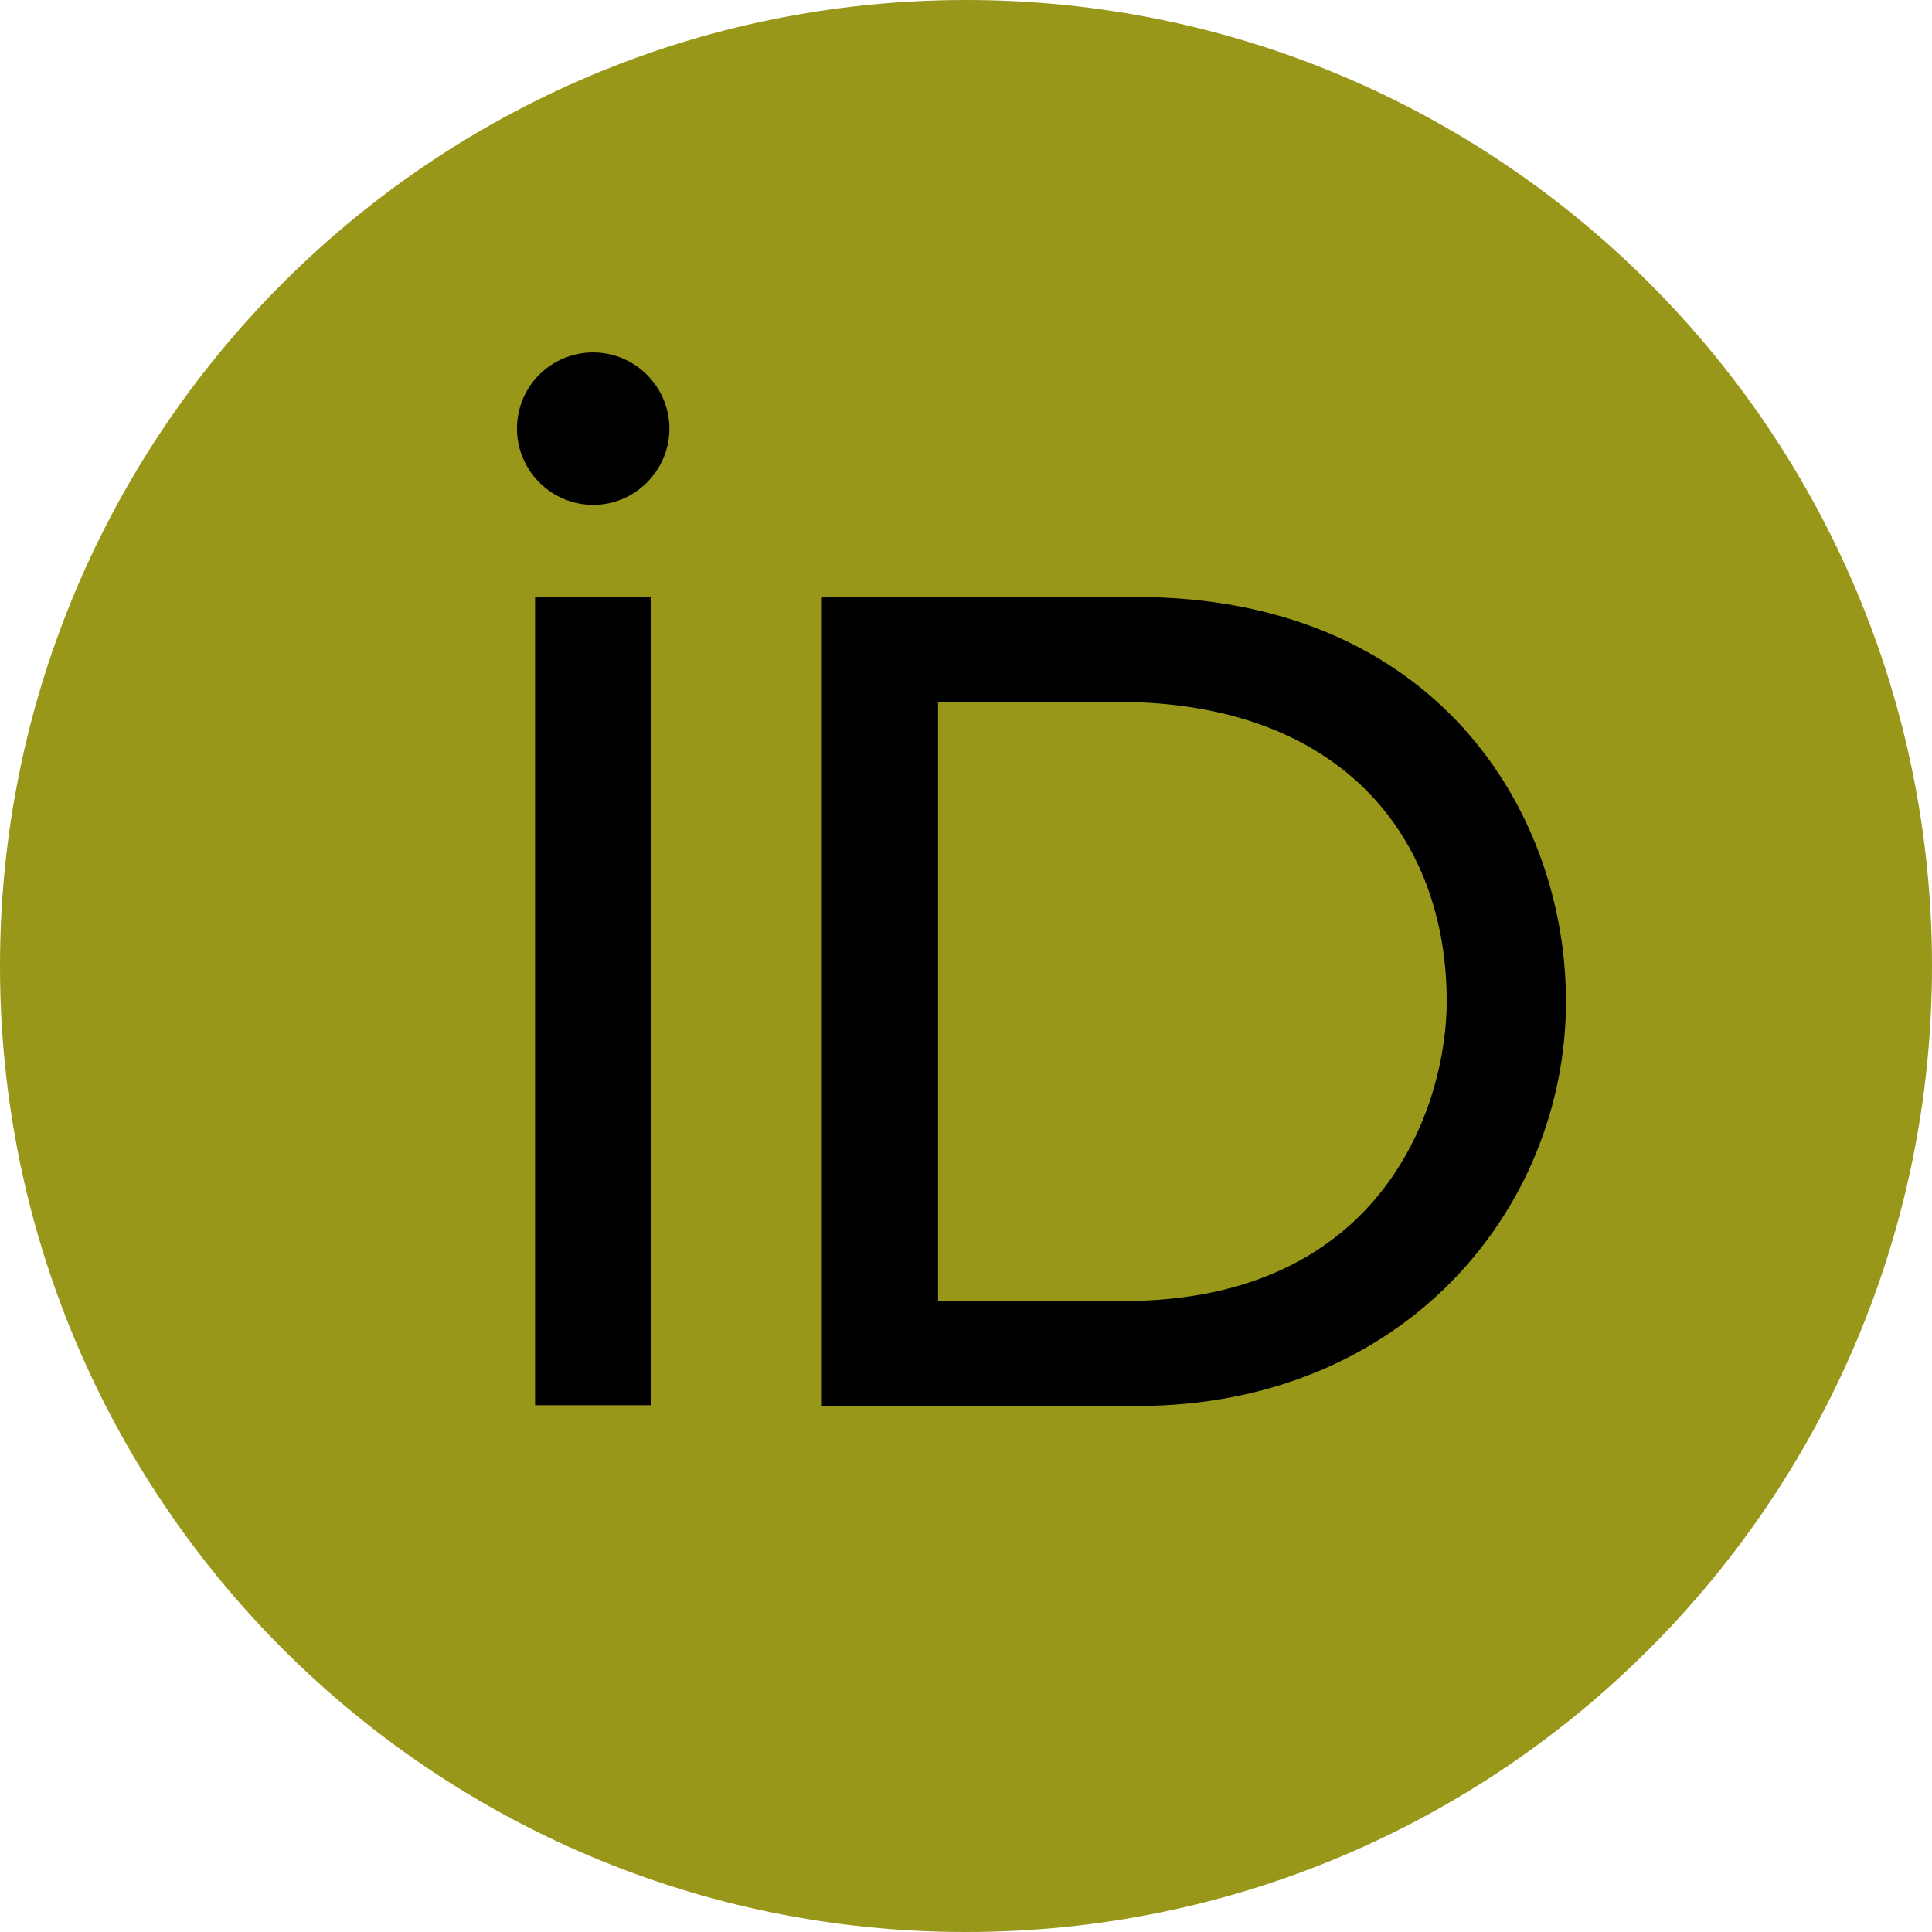
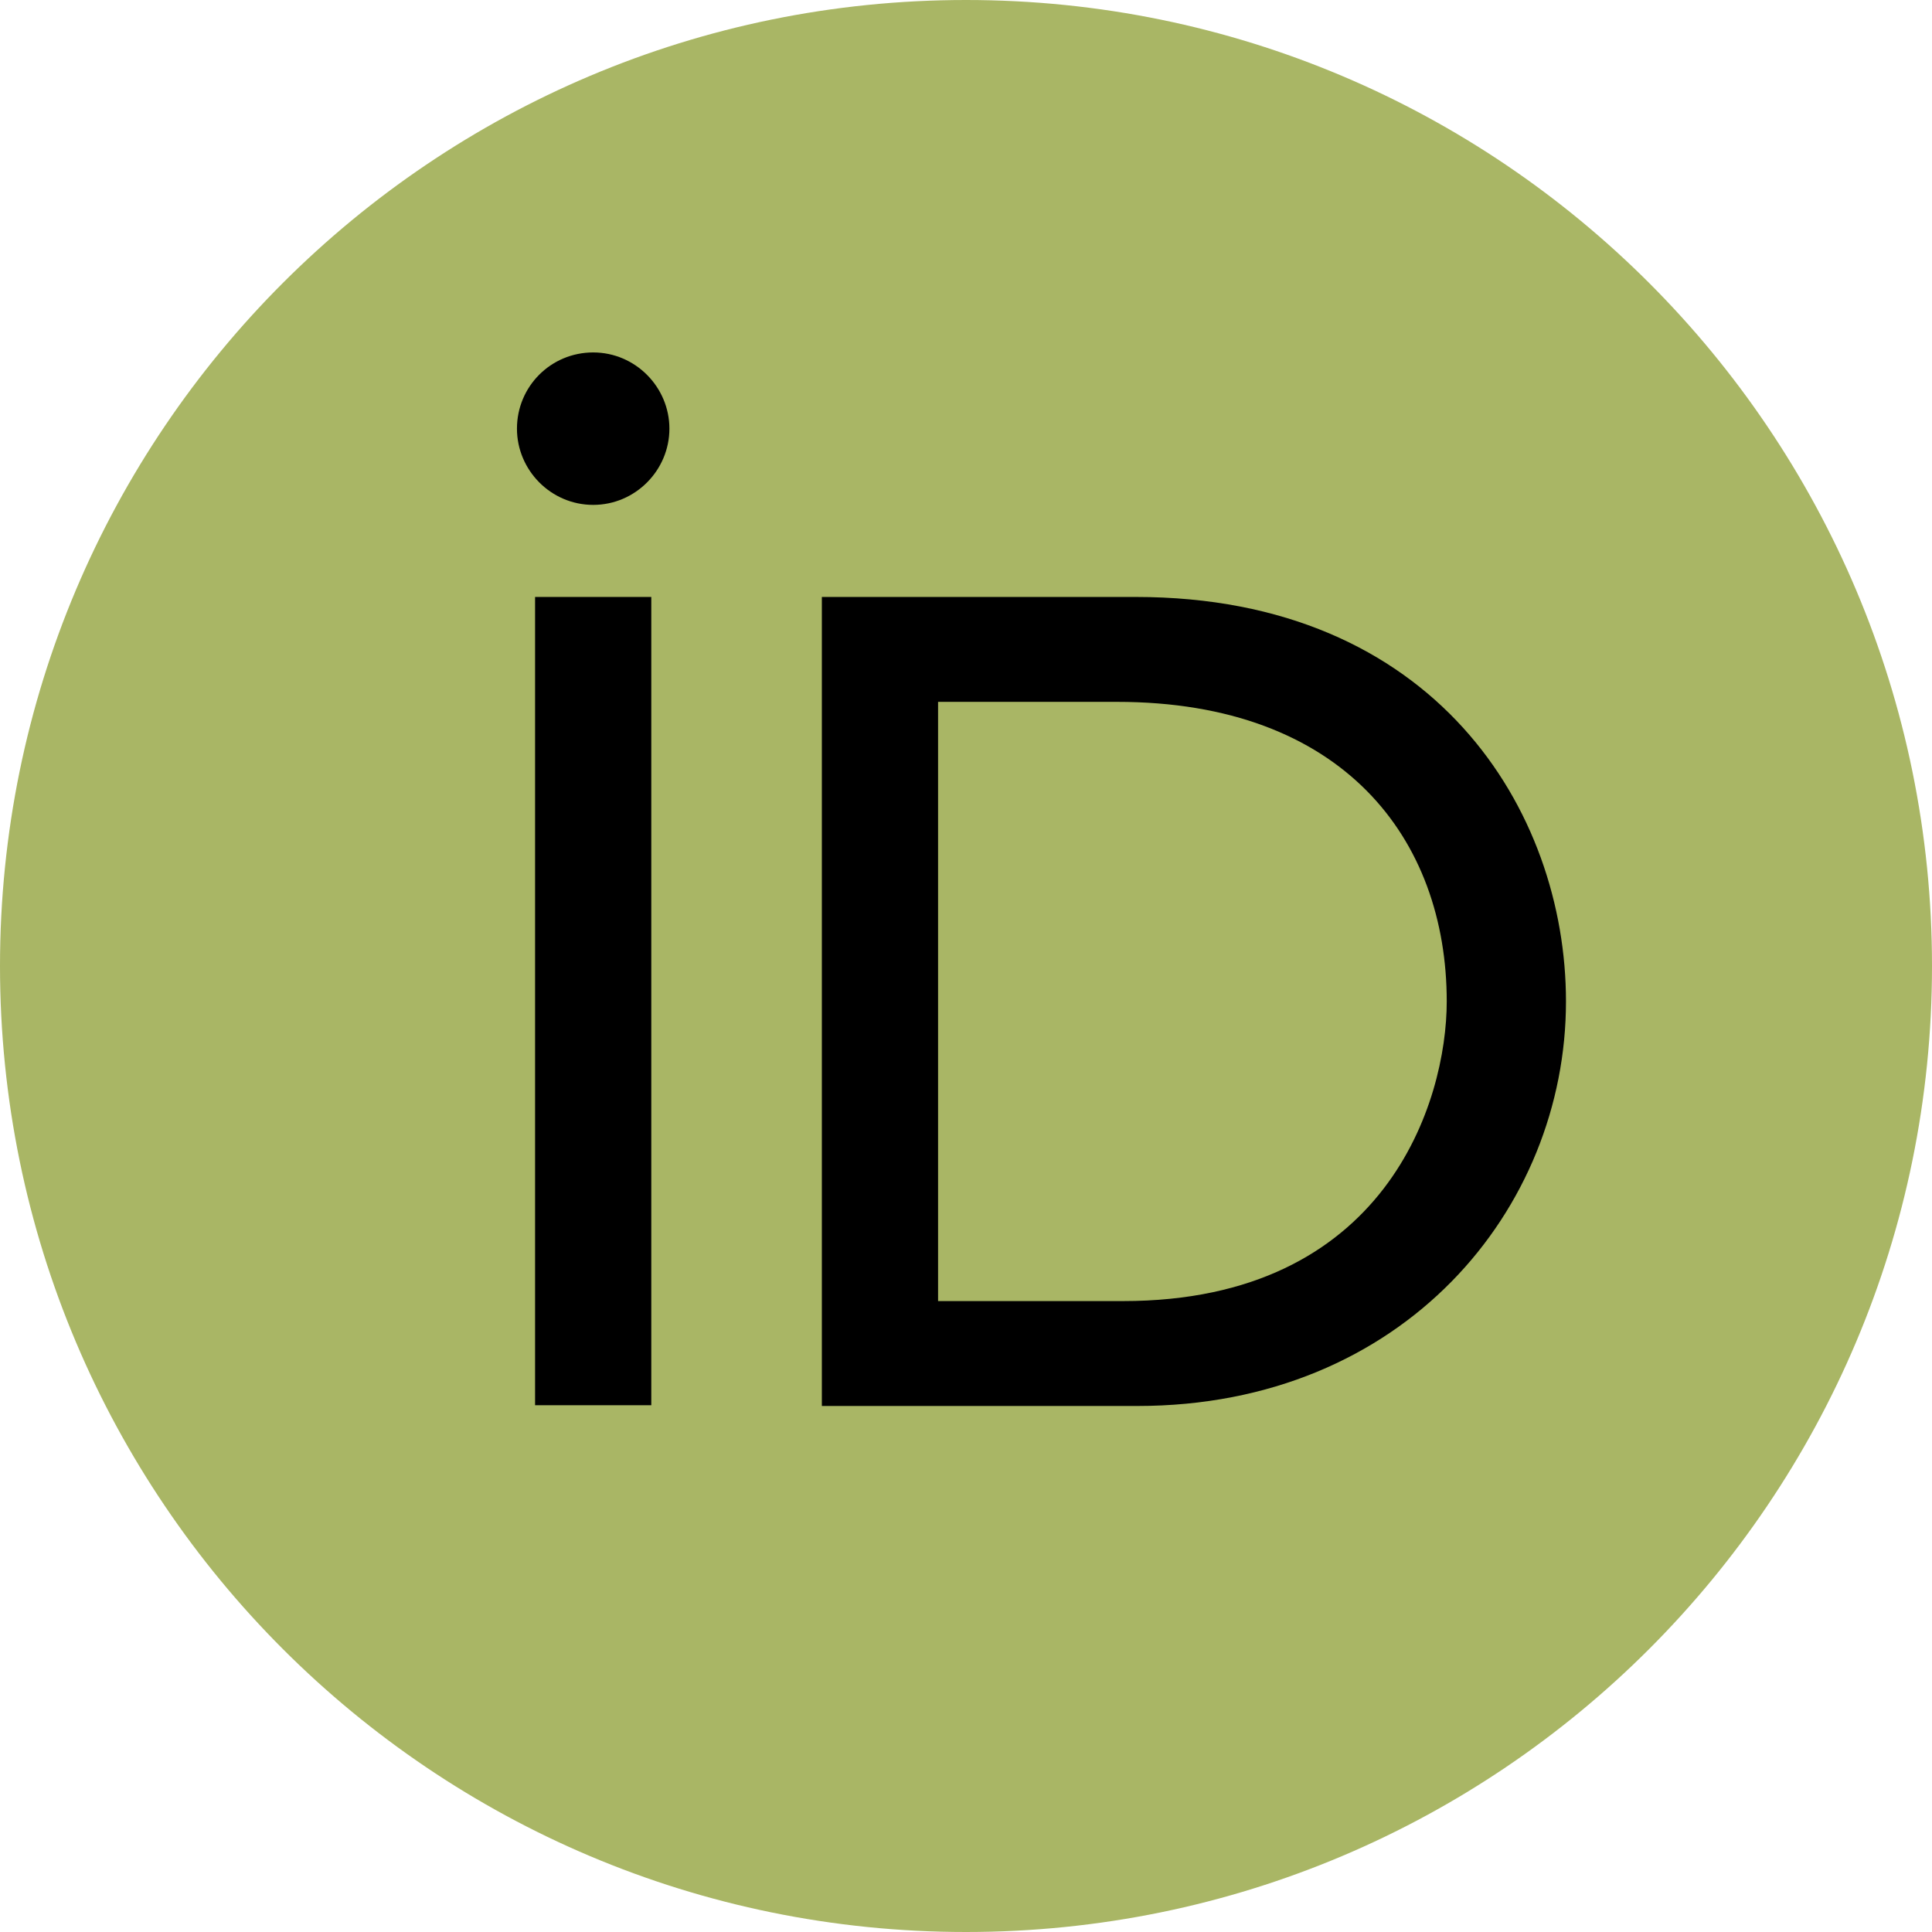
<svg xmlns="http://www.w3.org/2000/svg" version="1.1" id="Layer_1" x="0px" y="0px" viewBox="0 0 256 256" style="enable-background:new 0 0 256 256;" xml:space="preserve">
  <style type="text/css">
- 	.st0{fill:#98971a;}
+ 	.st0{fill:#a9b665;}
	.st1{}
</style>
  <path class="st0" d="M256,128c0,70.7-57.3,128-128,128C57.3,256,0,198.7,0,128C0,57.3,57.3,0,128,0C198.7,0,256,57.3,256,128z" />
  <g>
    <path class="st1" d="M86.3,186.2H70.9V79.1h15.4v48.4V186.2z" />
    <path class="st1" d="M108.9,79.1h41.6c39.6,0,57,28.3,57,53.6c0,27.5-21.5,53.6-56.8,53.6h-41.8V79.1z M124.3,172.4h24.5   c34.9,0,42.9-26.5,42.9-39.7c0-21.5-13.7-39.7-43.7-39.7h-23.7V172.4z" />
    <path class="st1" d="M88.7,56.8c0,5.5-4.5,10.1-10.1,10.1c-5.6,0-10.1-4.6-10.1-10.1c0-5.6,4.5-10.1,10.1-10.1   C84.2,46.7,88.7,51.3,88.7,56.8z" />
  </g>
</svg>
